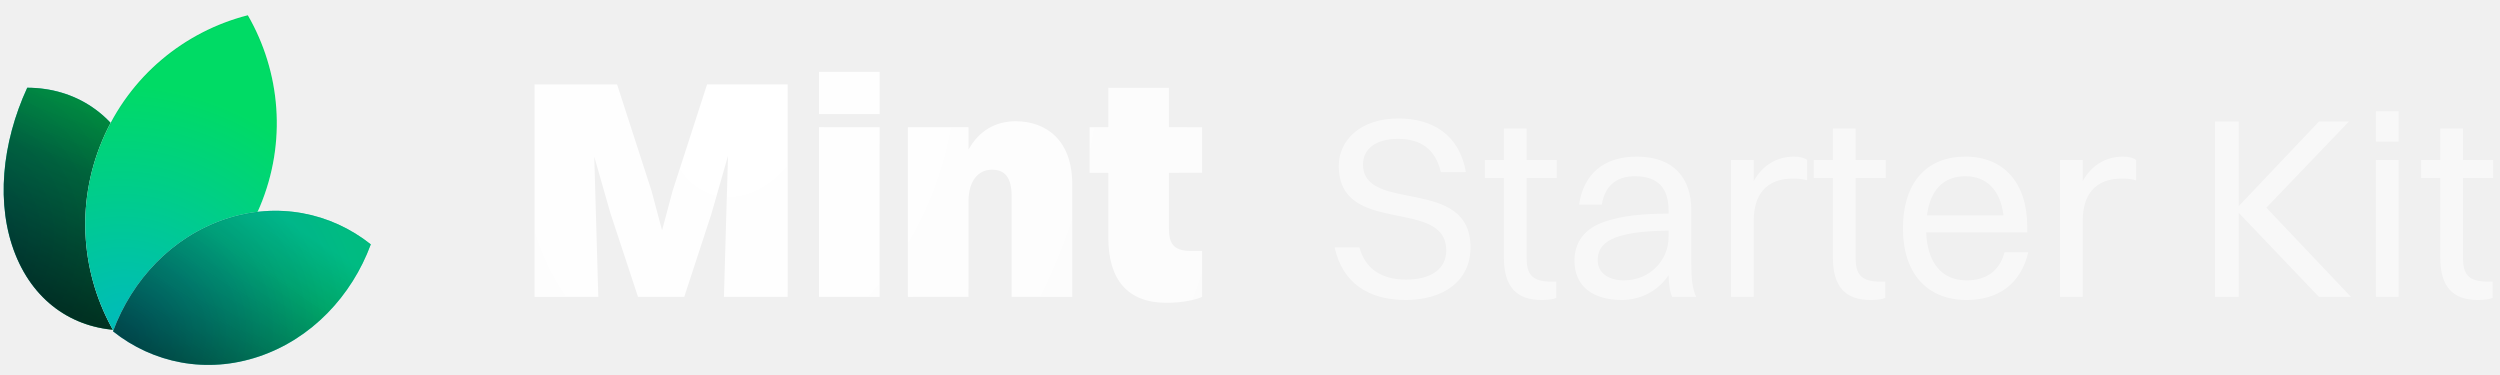
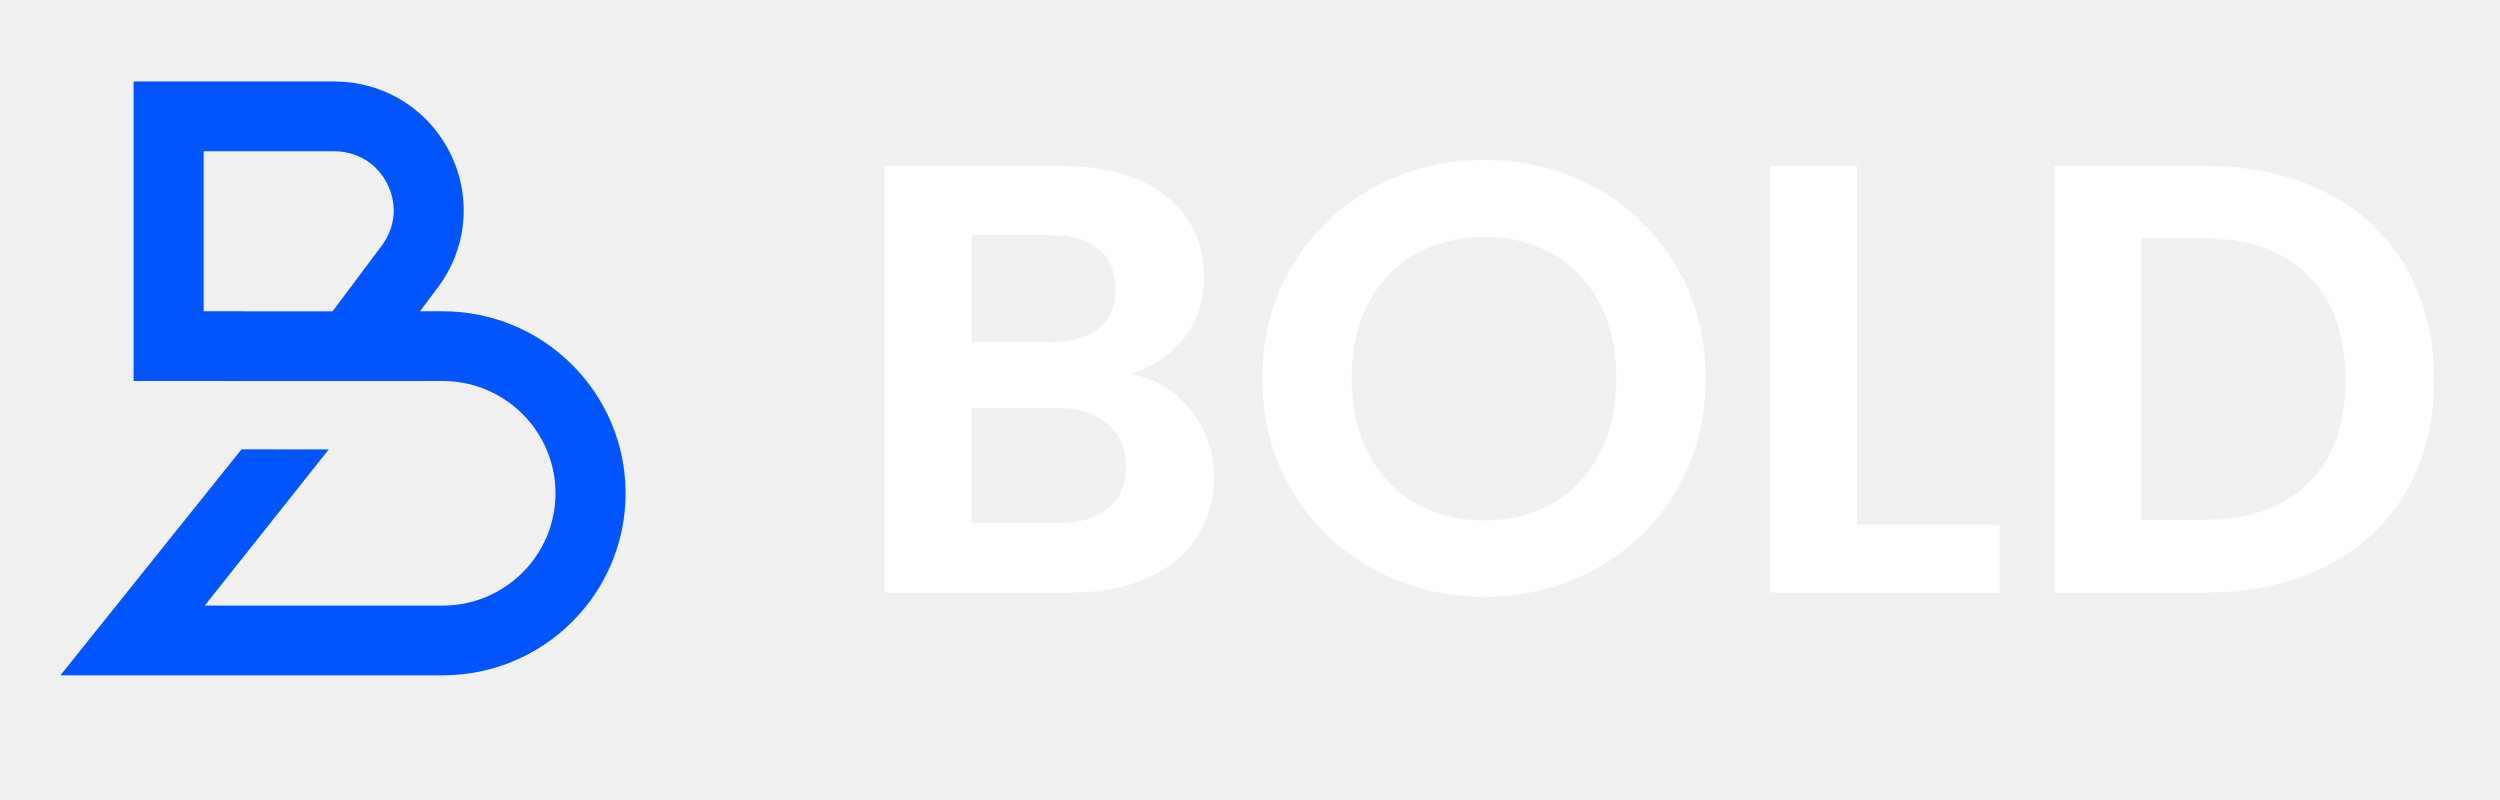
- <svg xmlns="http://www.w3.org/2000/svg" width="160" height="24" viewBox="0 0 160 24" fill="none">
-   <path d="M7.953 21.139C4.896 21.13 2.255 19.458 0.987 16.29C-0.28 13.121 0.109 9.163 1.744 5.615C4.801 5.624 7.442 7.296 8.71 10.465C9.977 13.633 9.588 17.591 7.953 21.139Z" fill="white" />
-   <path d="M7.953 21.139C4.896 21.13 2.255 19.458 0.987 16.29C-0.28 13.121 0.109 9.163 1.744 5.615C4.801 5.624 7.442 7.296 8.71 10.465C9.977 13.633 9.588 17.591 7.953 21.139Z" fill="url(#paint0_radial_115_109)" />
-   <path d="M7.953 21.139C4.896 21.13 2.255 19.458 0.987 16.29C-0.28 13.121 0.109 9.163 1.744 5.615C4.801 5.624 7.442 7.296 8.71 10.465C9.977 13.633 9.588 17.591 7.953 21.139Z" fill="black" fill-opacity="0.5" style="mix-blend-mode:hard-light" />
-   <path d="M7.953 21.139C4.896 21.13 2.255 19.458 0.987 16.29C-0.28 13.121 0.109 9.163 1.744 5.615C4.801 5.624 7.442 7.296 8.71 10.465C9.977 13.633 9.588 17.591 7.953 21.139Z" fill="url(#paint1_linear_115_109)" fill-opacity="0.5" style="mix-blend-mode:hard-light" />
-   <path d="M7.935 21.111C4.897 21.096 2.274 19.431 1.013 16.279C-0.248 13.124 0.136 9.182 1.762 5.643C4.8 5.659 7.423 7.324 8.684 10.476C9.945 13.63 9.561 17.572 7.935 21.111Z" stroke="url(#paint2_linear_115_109)" stroke-opacity="0.05" stroke-width="0.056" />
-   <path d="M7.31 21.257C11.354 20.221 14.884 17.375 16.628 13.236C18.373 9.097 17.945 4.587 15.86 0.976C11.816 2.012 8.287 4.858 6.542 8.998C4.797 13.137 5.225 17.646 7.31 21.257Z" fill="white" />
-   <path d="M7.31 21.257C11.354 20.221 14.884 17.375 16.628 13.236C18.373 9.097 17.945 4.587 15.86 0.976C11.816 2.012 8.287 4.858 6.542 8.998C4.797 13.137 5.225 17.646 7.31 21.257Z" fill="url(#paint3_radial_115_109)" />
-   <path d="M16.602 13.225C14.864 17.349 11.351 20.187 7.324 21.225C5.253 17.624 4.829 13.132 6.568 9.009C8.306 4.885 11.819 2.047 15.846 1.009C17.918 4.61 18.341 9.101 16.602 13.225Z" stroke="url(#paint4_linear_115_109)" stroke-opacity="0.05" stroke-width="0.056" />
-   <path d="M7.234 21.207C9.789 23.237 13.21 23.951 16.577 22.814C19.944 21.677 22.506 18.945 23.73 15.638C21.175 13.608 17.754 12.894 14.387 14.031C11.02 15.168 8.458 17.901 7.234 21.207Z" fill="white" />
-   <path d="M7.234 21.207C9.789 23.237 13.21 23.951 16.577 22.814C19.944 21.677 22.506 18.945 23.73 15.638C21.175 13.608 17.754 12.894 14.387 14.031C11.02 15.168 8.458 17.901 7.234 21.207Z" fill="url(#paint5_radial_115_109)" />
-   <path d="M7.234 21.207C9.789 23.237 13.21 23.951 16.577 22.814C19.944 21.677 22.506 18.945 23.73 15.638C21.175 13.608 17.754 12.894 14.387 14.031C11.02 15.168 8.458 17.901 7.234 21.207Z" fill="black" fill-opacity="0.2" style="mix-blend-mode:hard-light" />
-   <path d="M7.234 21.207C9.789 23.237 13.21 23.951 16.577 22.814C19.944 21.677 22.506 18.945 23.73 15.638C21.175 13.608 17.754 12.894 14.387 14.031C11.02 15.168 8.458 17.901 7.234 21.207Z" fill="url(#paint6_linear_115_109)" fill-opacity="0.5" style="mix-blend-mode:hard-light" />
-   <path d="M16.568 22.787C13.218 23.918 9.814 23.212 7.267 21.198C8.492 17.907 11.044 15.189 14.396 14.058C17.747 12.927 21.15 13.633 23.697 15.648C22.472 18.938 19.92 21.656 16.568 22.787Z" stroke="url(#paint7_linear_115_109)" stroke-opacity="0.05" stroke-width="0.056" />
-   <path d="M34.212 19V5.4H39.492L41.692 12.2L42.372 14.74L43.052 12.2L45.252 5.4H50.412V19H46.332L46.592 9.98L45.532 13.68L43.792 19H40.832L39.052 13.6L38.032 10.02L38.292 19H34.212ZM52.416 7.3V4.6H56.295V7.3H52.416ZM52.416 19V8.14H56.295V19H52.416ZM58.104 19V8.14H61.984V9.58C62.664 8.34 63.744 7.76 65.004 7.76C66.964 7.76 68.624 8.98 68.624 11.78V19H64.744V12.56C64.744 11.34 64.304 10.86 63.484 10.86C62.604 10.86 61.984 11.58 61.984 12.88V19H58.104ZM70.933 15.22V11.06H69.733V8.14H70.933V5.62H74.813V8.14H76.933V11.06H74.813V14.6C74.813 15.5 75.033 16.06 76.213 16.06H76.933V19C76.493 19.2 75.673 19.38 74.653 19.38C72.153 19.38 70.933 17.88 70.933 15.22Z" fill="url(#paint8_radial_115_109)" />
-   <path d="M87.232 10.519C87.232 13.687 94.112 11.229 94.112 15.832C94.112 17.994 92.364 19.198 89.971 19.198C87.562 19.198 85.912 18.093 85.417 15.832H87.001C87.364 17.169 88.371 17.895 89.987 17.895C91.671 17.895 92.561 17.152 92.561 16.03C92.561 12.598 85.681 15.155 85.681 10.618C85.681 9.001 87.034 7.582 89.509 7.582C91.671 7.582 93.403 8.621 93.816 11.014H92.215C91.868 9.529 90.912 8.886 89.476 8.886C88.057 8.886 87.232 9.529 87.232 10.519ZM96.25 16.476V11.393H95.029V10.239H96.25V8.226H97.702V10.239H99.632V11.393H97.702V16.476C97.702 17.532 98.015 18.026 99.302 18.026H99.599V19.066C99.434 19.148 99.071 19.198 98.659 19.198C97.025 19.198 96.25 18.323 96.25 16.476ZM102.516 13.093H101.064C101.345 11.162 102.615 10.024 104.76 10.024C107.103 10.024 108.242 11.393 108.242 13.44V16.888C108.242 17.895 108.324 18.521 108.555 19H107.021C106.856 18.654 106.806 18.142 106.79 17.614C106.047 18.72 104.859 19.198 103.803 19.198C101.988 19.198 100.767 18.357 100.767 16.69C100.767 15.486 101.427 14.611 102.714 14.182C103.902 13.786 105.107 13.687 106.79 13.671V13.473C106.79 12.053 106.13 11.278 104.628 11.278C103.374 11.278 102.698 11.971 102.516 13.093ZM102.252 16.657C102.252 17.465 102.929 17.944 103.952 17.944C105.569 17.944 106.79 16.674 106.79 15.172V14.759C103.061 14.793 102.252 15.585 102.252 16.657ZM110.787 19V10.239H112.239V11.591C112.833 10.519 113.774 10.024 114.83 10.024C115.176 10.024 115.49 10.107 115.655 10.239V11.542C115.407 11.46 115.094 11.427 114.747 11.427C112.998 11.427 112.239 12.515 112.239 14.1V19H110.787ZM117.305 16.476V11.393H116.084V10.239H117.305V8.226H118.757V10.239H120.688V11.393H118.757V16.476C118.757 17.532 119.071 18.026 120.358 18.026H120.655V19.066C120.49 19.148 120.127 19.198 119.714 19.198C118.081 19.198 117.305 18.323 117.305 16.476ZM129.809 16.145C129.33 18.192 127.862 19.198 125.865 19.198C123.324 19.198 121.79 17.482 121.79 14.627C121.79 11.658 123.324 10.024 125.783 10.024C128.258 10.024 129.743 11.723 129.743 14.512V14.875H123.275C123.357 16.838 124.281 17.944 125.865 17.944C127.103 17.944 127.977 17.35 128.291 16.145H129.809ZM125.783 11.278C124.38 11.278 123.539 12.152 123.324 13.786H128.225C128.027 12.169 127.152 11.278 125.783 11.278ZM131.843 19V10.239H133.295V11.591C133.889 10.519 134.829 10.024 135.885 10.024C136.232 10.024 136.545 10.107 136.71 10.239V11.542C136.463 11.46 136.149 11.427 135.803 11.427C134.054 11.427 133.295 12.515 133.295 14.1V19H131.843ZM141.763 19V7.78H143.281V13.192L148.413 7.78H150.327L145.047 13.291L150.459 19H148.413L143.281 13.621V19H141.763ZM152.06 9.067V7.12H153.512V9.067H152.06ZM152.06 19V10.239H153.512V19H152.06ZM156.178 16.476V11.393H154.957V10.239H156.178V8.226H157.63V10.239H159.56V11.393H157.63V16.476C157.63 17.532 157.943 18.026 159.23 18.026H159.527V19.066C159.362 19.148 158.999 19.198 158.587 19.198C156.953 19.198 156.178 18.323 156.178 16.476Z" fill="white" fill-opacity="0.55" />
-   <defs>
-     <radialGradient id="paint0_radial_115_109" cx="0" cy="0" r="1" gradientUnits="userSpaceOnUse" gradientTransform="translate(-3.00503 15.023) rotate(-10.029) scale(17.9572 17.784)">
-       <stop stop-color="#00B0BB" />
-       <stop offset="1" stop-color="#00DB65" />
-     </radialGradient>
-     <linearGradient id="paint1_linear_115_109" x1="7.39" y1="4.813" x2="1.63" y2="18.689" gradientUnits="userSpaceOnUse">
-       <stop stop-color="#18E299" />
-       <stop offset="1" />
-     </linearGradient>
-     <linearGradient id="paint2_linear_115_109" x1="7.948" y1="8.016" x2="1.761" y2="18.746" gradientUnits="userSpaceOnUse">
-       <stop />
-       <stop offset="1" stop-opacity="0" />
-     </linearGradient>
-     <radialGradient id="paint3_radial_115_109" cx="0" cy="0" r="1" gradientUnits="userSpaceOnUse" gradientTransform="translate(8.11404 20.8822) rotate(-75.7542) scale(21.6246 23.7772)">
-       <stop stop-color="#00BBBB" />
-       <stop offset="0.713" stop-color="#00DB65" />
-     </radialGradient>
-     <linearGradient id="paint4_linear_115_109" x1="7.602" y1="5.871" x2="15.556" y2="16.372" gradientUnits="userSpaceOnUse">
-       <stop />
-       <stop offset="1" stop-opacity="0" />
-     </linearGradient>
-     <radialGradient id="paint5_radial_115_109" cx="0" cy="0" r="1" gradientUnits="userSpaceOnUse" gradientTransform="translate(7.84537 21.5181) rotate(-20.3525) scale(18.5603 17.32)">
-       <stop stop-color="#00B0BB" />
-       <stop offset="1" stop-color="#00DB65" />
-     </radialGradient>
-     <linearGradient id="paint6_linear_115_109" x1="16.808" y1="13.007" x2="10.041" y2="22.994" gradientUnits="userSpaceOnUse">
-       <stop stop-color="#00B1BC" />
-       <stop offset="1" />
-     </linearGradient>
-     <linearGradient id="paint7_linear_115_109" x1="16.808" y1="13.007" x2="14.169" y2="23.841" gradientUnits="userSpaceOnUse">
-       <stop />
-       <stop offset="1" stop-opacity="0" />
-     </linearGradient>
-     <radialGradient id="paint8_radial_115_109" cx="0" cy="0" r="1" gradientUnits="userSpaceOnUse" gradientTransform="translate(47.2781 7) rotate(19.0047) scale(67.5582 85.7506)">
-       <stop stop-color="white" />
-       <stop offset="1" stop-color="white" stop-opacity="0.5" />
-     </radialGradient>
-   </defs>
+ <svg xmlns="http://www.w3.org/2000/svg" width="375" height="120" viewBox="0 0 375 120" fill="none">
+   <path d="M178.567 61.482C180.922 64.415 182.1 67.776 182.1 71.564C182.1 74.986 181.247 77.995 179.543 80.592C177.836 83.189 175.372 85.219 172.15 86.686C168.925 88.152 165.112 88.886 160.711 88.886H132.719V24.914H159.502C163.903 24.914 167.7 25.617 170.894 27.021C174.086 28.428 176.504 30.383 178.148 32.887C179.79 35.393 180.612 38.234 180.612 41.41C180.612 45.137 179.603 48.254 177.589 50.758C175.574 53.264 172.893 55.035 169.545 56.073C173.203 56.745 176.209 58.547 178.565 61.481L178.567 61.482ZM145.739 51.309H157.643C160.743 51.309 163.13 50.621 164.804 49.246C166.478 47.872 167.315 45.901 167.315 43.336C167.315 40.771 166.478 38.784 164.804 37.378C163.13 35.973 160.743 35.27 157.643 35.27H145.739V51.309ZM166.245 76.237C168.012 74.77 168.895 72.694 168.895 70.005C168.895 67.316 167.965 65.101 166.104 63.543C164.245 61.985 161.734 61.207 158.572 61.207H145.738V78.437H158.851C162.013 78.437 164.477 77.703 166.244 76.237H166.245Z" fill="white" />
+   <path d="M205.907 85.309C200.822 82.501 196.793 78.605 193.817 73.625C190.841 68.646 189.353 63.01 189.353 56.715C189.353 50.422 190.841 44.879 193.817 39.898C196.793 34.919 200.822 31.024 205.907 28.214C210.99 25.404 216.57 23.997 222.646 23.997C228.723 23.997 234.378 25.404 239.433 28.214C244.485 31.025 248.483 34.92 251.429 39.898C254.373 44.879 255.847 50.484 255.847 56.715C255.847 62.947 254.374 68.646 251.429 73.625C248.484 78.605 244.469 82.501 239.386 85.309C234.302 88.121 228.722 89.526 222.646 89.526C216.571 89.526 210.99 88.121 205.907 85.309ZM232.969 75.458C235.946 73.716 238.271 71.227 239.944 67.987C241.618 64.75 242.455 60.992 242.455 56.714C242.455 52.437 241.618 48.695 239.944 45.487C238.271 42.28 235.946 39.821 232.969 38.11C229.993 36.4 226.552 35.543 222.646 35.543C218.74 35.543 215.283 36.4 212.277 38.11C209.269 39.821 206.929 42.28 205.255 45.487C203.582 48.695 202.745 52.439 202.745 56.714C202.745 60.99 203.582 64.75 205.255 67.987C206.929 71.227 209.268 73.715 212.277 75.458C215.283 77.199 218.74 78.069 222.646 78.069C226.552 78.069 229.993 77.199 232.969 75.458Z" fill="white" />
+   <path d="M278.536 78.712H299.926V88.885H265.517V24.914H278.536V78.712Z" fill="white" />
+   <path d="M348.888 28.854C354.064 31.482 358.063 35.224 360.885 40.081C363.706 44.939 365.116 50.574 365.116 56.989C365.116 63.405 363.706 69.011 360.885 73.808C358.063 78.604 354.064 82.317 348.888 84.943C343.711 87.571 337.713 88.883 330.894 88.883H308.202V24.914H330.894C337.713 24.914 343.711 26.229 348.888 28.854ZM346.238 72.479C349.958 68.812 351.818 63.651 351.818 56.99C351.818 50.33 349.957 45.122 346.238 41.365C342.518 37.607 337.248 35.728 330.429 35.728H321.222V77.978H330.429C337.248 77.978 342.519 76.145 346.238 72.479Z" fill="white" />
+   <path d="M66.408 46.69H62.998L65.691 43.093C70.107 37.197 70.791 29.451 67.477 22.879C64.164 16.306 57.516 12.224 50.129 12.224H20.039V57.15L55.141 57.163H55.157L66.409 57.152C75.738 57.152 83.327 64.707 83.327 73.994C83.327 83.281 75.738 90.836 66.409 90.836H30.712L49.313 67.414C46.358 67.414 36.224 67.399 36.224 67.399L9.063 101.299H66.409C81.533 101.299 93.838 89.051 93.838 73.995C93.838 58.939 81.534 46.69 66.409 46.69H66.408ZM57.265 36.841L49.891 46.69H49.867L49.861 46.7L30.55 46.693V22.688H50.13C53.568 22.688 56.542 24.514 58.084 27.574C59.626 30.634 59.32 34.098 57.265 36.842V36.841Z" fill="#0055FF" />
</svg>
